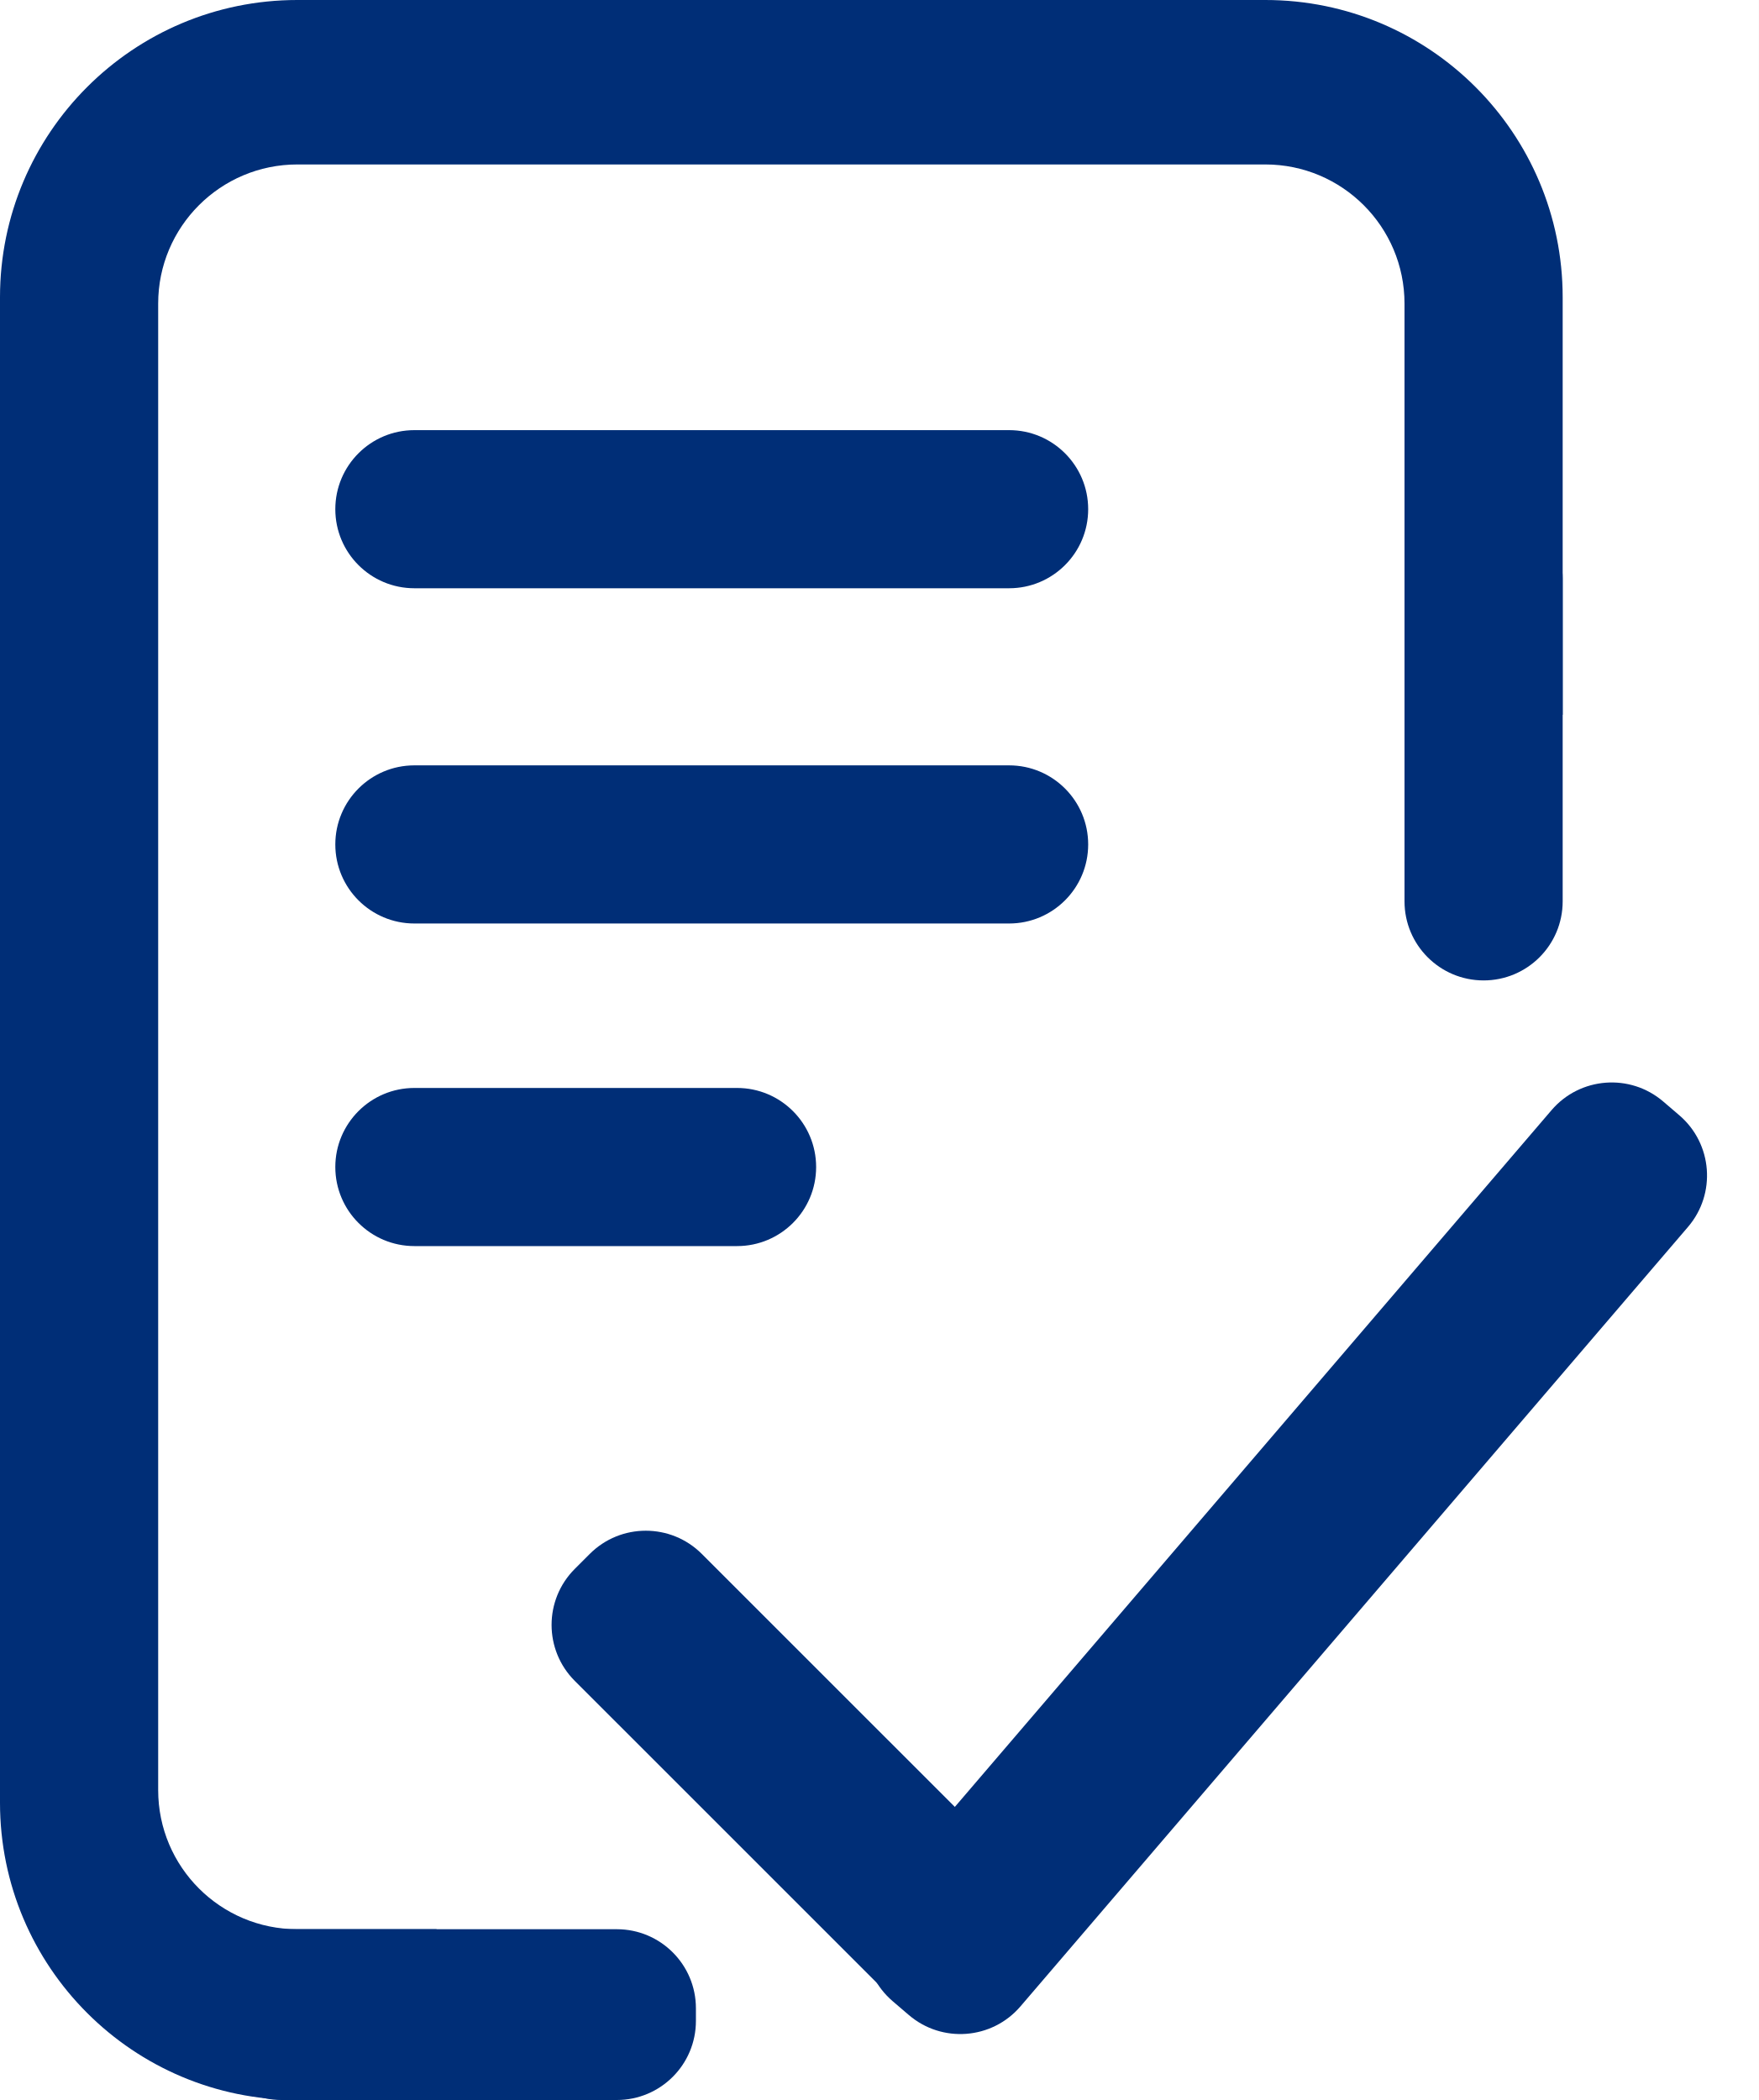
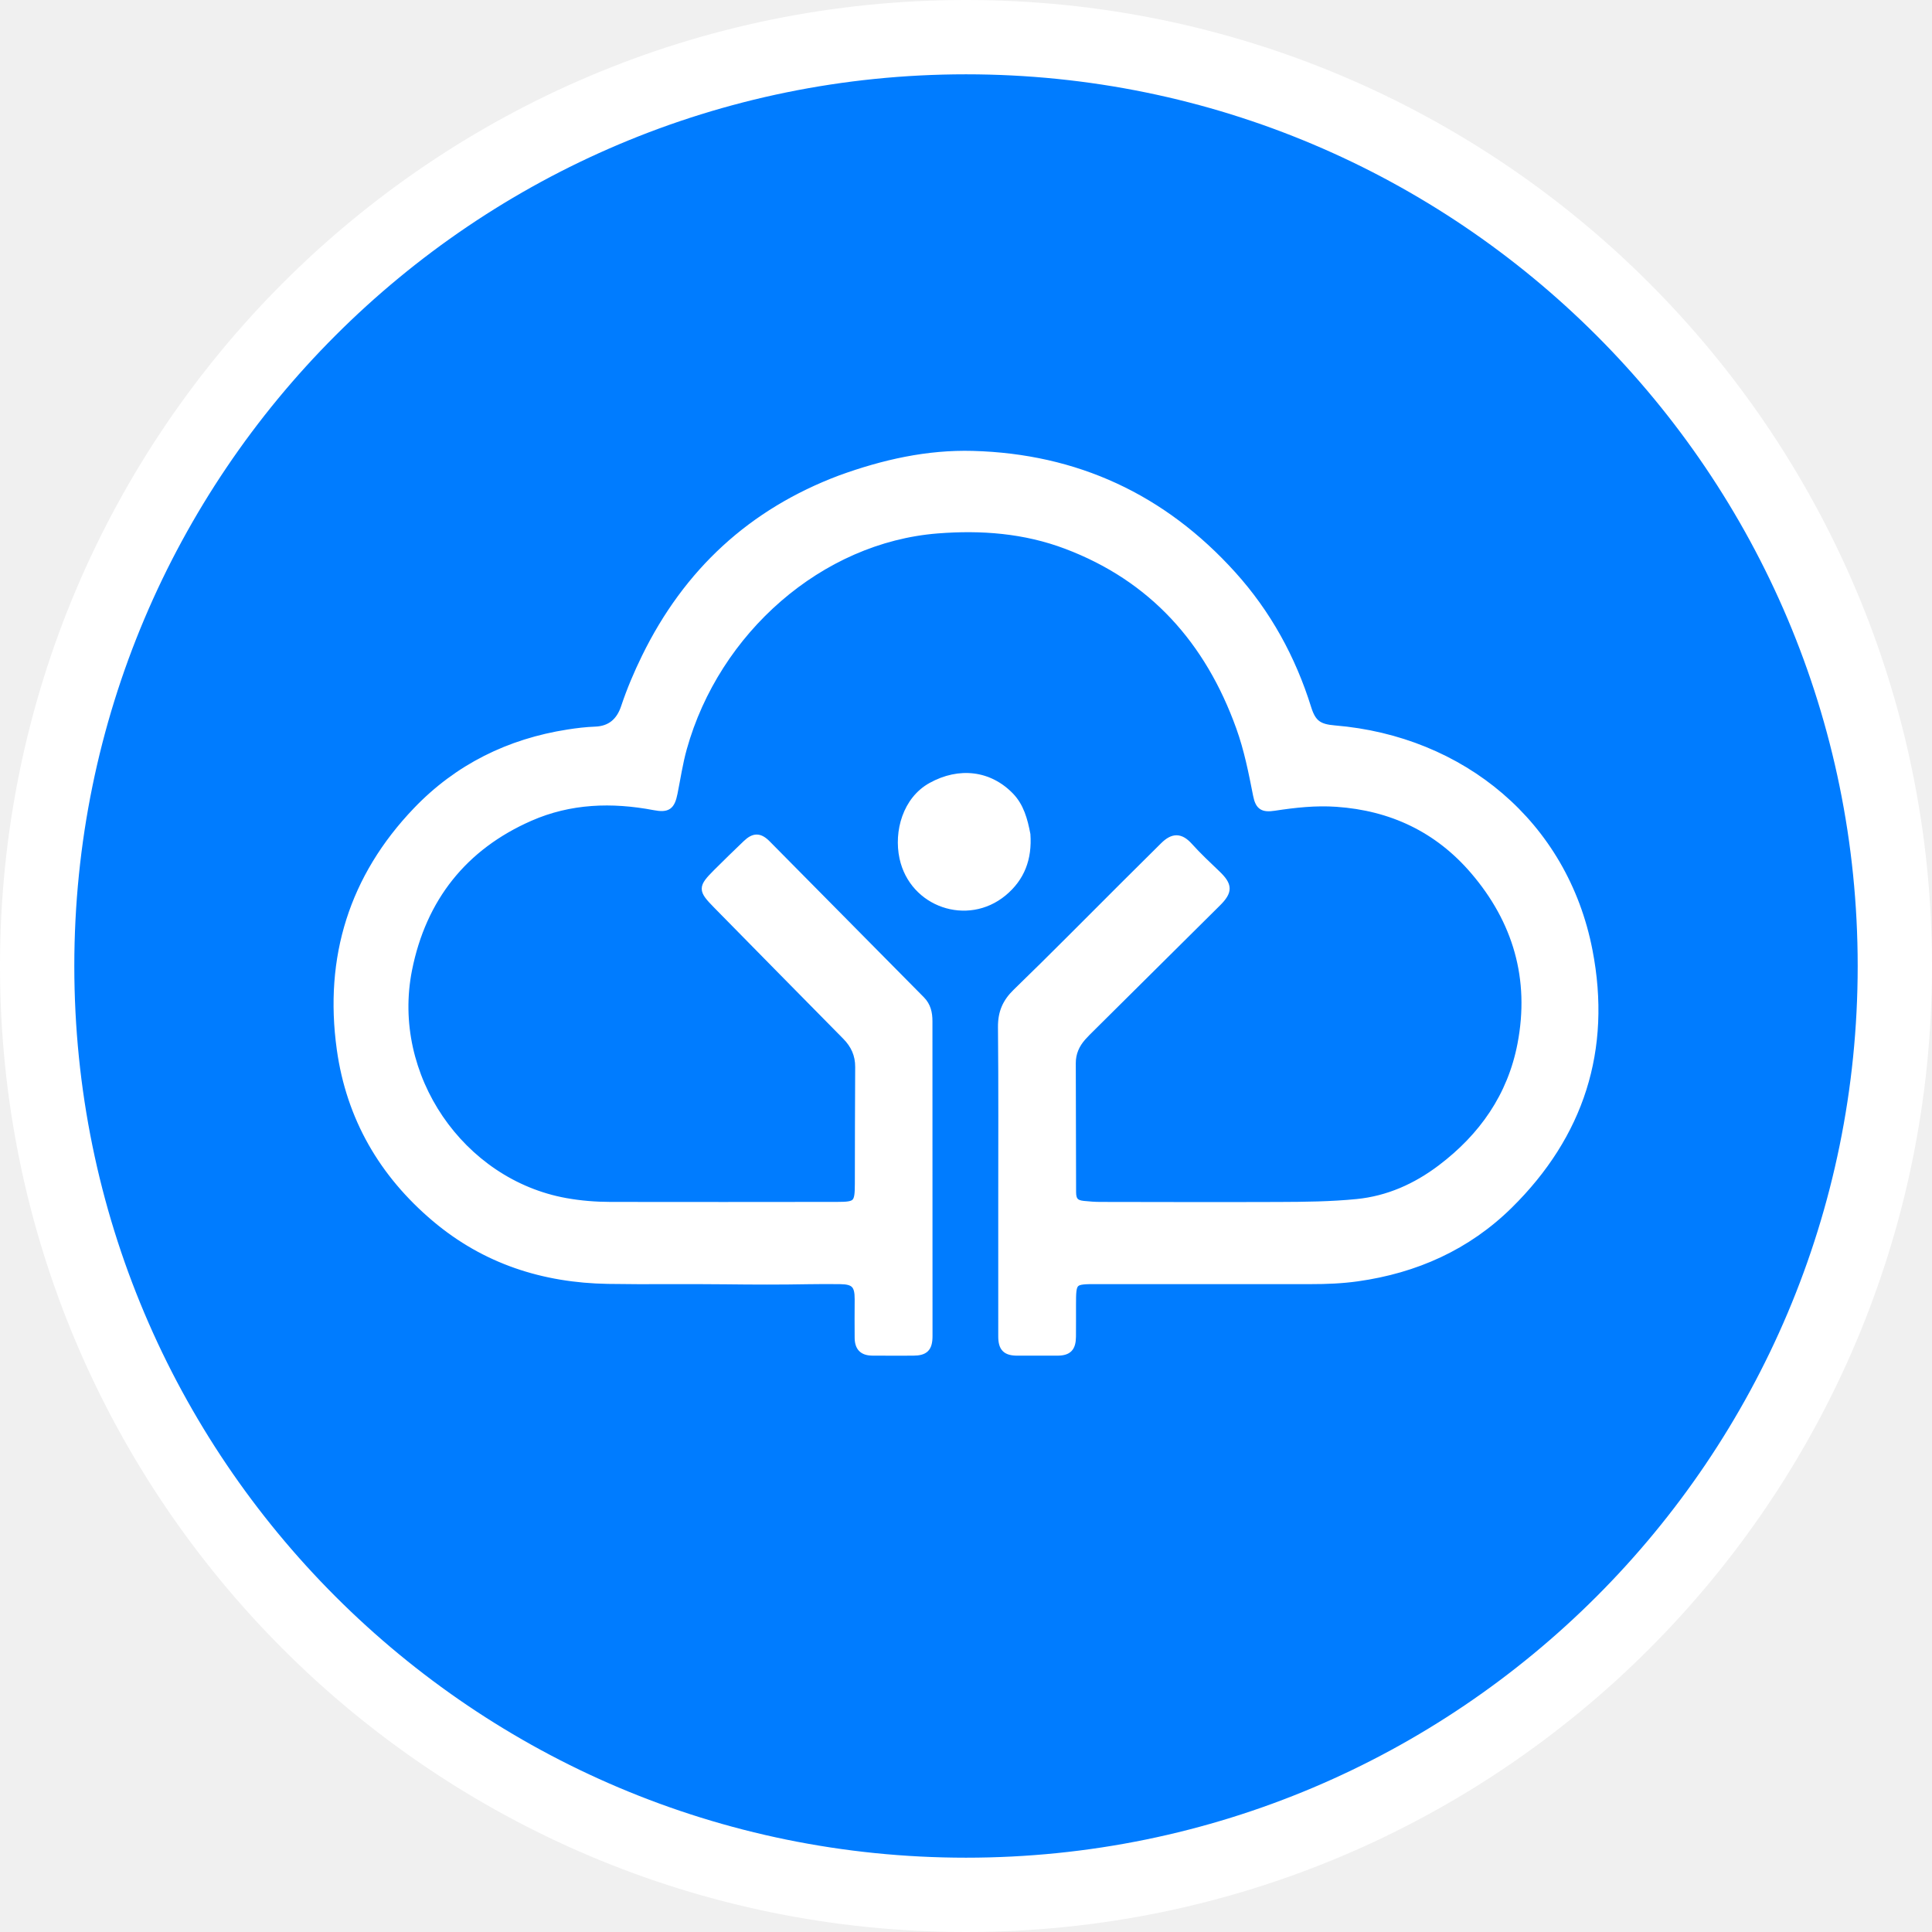
- <svg xmlns="http://www.w3.org/2000/svg" width="134" height="160" viewBox="0 0 134 160" fill="none">
-   <rect width="134" height="160" fill="white" />
-   <path d="M0 22.651C0 10.141 10.143 0 22.655 0H96.403C108.915 0 119.058 10.141 119.058 22.651V137.349C119.058 149.859 108.915 160 96.403 160H22.655C10.143 160 0 149.859 0 137.349V22.651Z" fill="#002E77" />
-   <path d="M12.051 23.133C12.051 17.277 16.799 12.53 22.655 12.53H96.403C102.26 12.53 107.008 17.277 107.008 23.133V136.386C107.008 142.241 102.26 146.988 96.403 146.988H22.655C16.799 146.988 12.051 142.241 12.051 136.386V23.133Z" fill="white" />
-   <path d="M25.547 38.796C25.547 35.469 28.244 32.772 31.572 32.772H76.881C80.209 32.772 82.907 35.469 82.907 38.796C82.907 42.123 80.209 44.82 76.881 44.82H31.572C28.244 44.82 25.547 42.123 25.547 38.796Z" fill="#002E77" />
-   <path d="M33.26 54.458H134.001V160H33.26V54.458Z" fill="white" />
-   <path d="M113.033 74.699C109.705 74.699 107.008 72.002 107.008 68.675L107.008 44.097C107.008 40.77 109.705 38.073 113.033 38.073C116.361 38.073 119.058 40.77 119.058 44.097L119.058 68.675C119.058 72.002 116.361 74.699 113.033 74.699Z" fill="#002E77" />
-   <path d="M15.424 153.012C15.424 149.685 18.121 146.988 21.449 146.988H46.996C50.323 146.988 53.021 149.685 53.021 153.012V153.976C53.021 157.303 50.323 160 46.996 160H21.449C18.121 160 15.424 157.303 15.424 153.976V153.012Z" fill="#002E77" />
-   <path d="M25.547 64.338C25.547 61.011 28.244 58.313 31.572 58.313H76.881C80.209 58.313 82.907 61.011 82.907 64.338C82.907 67.665 80.209 70.362 76.881 70.362H31.572C28.244 70.362 25.547 67.665 25.547 64.338Z" fill="#002E77" />
-   <path d="M25.547 88.916C25.547 85.589 28.244 82.892 31.572 82.892H56.155C59.482 82.892 62.18 85.589 62.18 88.916C62.18 92.243 59.482 94.94 56.155 94.94H31.572C28.244 94.94 25.547 92.243 25.547 88.916Z" fill="#002E77" />
-   <path d="M68.013 152.473C65.481 150.306 65.186 146.498 67.354 143.968L118.211 84.582C120.378 82.052 124.187 81.757 126.718 83.924L127.947 84.976C130.478 87.143 130.773 90.951 128.606 93.481L77.748 152.867C75.581 155.397 71.772 155.692 69.242 153.525L68.013 152.473Z" fill="#002E77" />
-   <path d="M77.266 153.005C74.91 155.361 71.09 155.361 68.734 153.005L43.791 128.067C41.435 125.711 41.435 121.892 43.791 119.536L44.935 118.392C47.291 116.037 51.111 116.037 53.468 118.392L78.41 143.33C80.766 145.686 80.766 149.506 78.41 151.861L77.266 153.005Z" fill="#002E77" />
+ <svg xmlns="http://www.w3.org/2000/svg" width="1170" height="1170" viewBox="0 0 1170 1170" fill="none">
+   <rect x="22.5" y="22.5" width="1125" height="1125" rx="562.5" fill="#007CFF" />
+   <rect x="22.5" y="22.5" width="1125" height="1125" rx="562.5" stroke="white" stroke-width="45" />
+   <path d="M508.522 288.844C534.77 279.315 561.474 273.308 589.169 274.063C651.913 275.775 704.827 300.143 747.334 347.254C768.603 370.827 783.602 398.131 793.096 428.588C794.503 433.103 796.086 435.771 798.327 437.443C800.584 439.127 803.663 439.918 808.353 440.307C885.669 446.714 948.401 498.034 963.409 575.526C975.102 635.904 958.062 688.015 914.825 730.648C889.124 755.991 857.578 770.002 822.156 774.97C812.773 776.286 803.405 776.66 794.004 776.652C750.817 776.618 707.631 776.639 664.443 776.646C660.724 776.646 658.019 776.648 656.008 776.872C653.99 777.097 652.889 777.528 652.209 778.206C651.53 778.884 651.096 779.982 650.866 781.998C650.637 784.007 650.628 786.71 650.618 790.427C650.601 796.766 650.661 803.149 650.593 809.509C650.555 813.041 649.907 815.735 648.163 817.519C646.411 819.31 643.776 819.959 640.349 819.973C632.248 820.006 624.148 819.997 616.05 819.977C612.497 819.967 609.775 819.328 607.977 817.516C606.18 815.705 605.535 812.956 605.53 809.328C605.496 782.883 605.528 756.435 605.526 729.992C605.524 694.003 605.71 658.028 605.363 622.056C605.276 612.969 608.118 606.33 614.606 600.045C636.714 578.631 658.313 556.686 680.133 534.933C688.044 527.045 695.96 519.157 703.915 511.311C706.835 508.431 709.656 506.792 712.592 506.841C715.537 506.89 718.273 508.629 721.04 511.701C726.298 517.539 732 522.888 737.705 528.335C741.412 531.874 743.598 534.822 743.657 537.975C743.716 541.135 741.631 544.112 738.03 547.688C712.625 572.926 687.195 598.139 661.782 623.367C659.94 625.196 658.116 626.967 656.437 628.868C652.645 633.161 650.467 638.042 650.487 643.884C650.577 669.924 650.576 695.881 650.67 721.916C650.679 724.341 651.096 725.74 651.862 726.606C652.623 727.467 653.915 728.012 656.216 728.251C659.586 728.601 662.956 728.868 666.305 728.874C702.248 728.934 738.187 729.033 774.125 728.901C790.023 728.843 805.908 728.696 821.68 727.127C840.287 725.276 856.945 717.829 871.906 706.52C896.829 687.68 914 663.342 919.979 632.142C927.507 592.866 917.257 557.967 891.559 528.03C869.975 502.887 842.254 489.889 809.417 487.598C796.789 486.717 784.417 488.069 771.954 489.973C768.486 490.502 765.756 490.496 763.717 489.188C761.65 487.863 760.576 485.392 759.873 481.812C757.144 467.926 754.418 454.136 749.66 440.9C730.86 388.602 697.112 350.946 645.33 331.388C620.369 321.959 594.328 319.949 567.777 322.044C497.241 327.61 434.731 382.627 414.935 453.482C412.464 462.326 411.148 471.378 409.316 480.488C408.497 484.564 407.449 487.425 405.282 488.938C403.103 490.459 400.099 490.407 396.042 489.638C370.506 484.794 345.412 485.605 321.432 496.129C281.65 513.587 257.071 544.554 248.535 587.371C235.817 651.169 279.895 715.214 342.79 726.534C351.708 728.139 360.697 728.849 369.713 728.869C415.455 728.971 461.197 728.893 506.942 728.861C509.909 728.859 512.109 728.798 513.769 728.534C515.421 728.271 516.393 727.828 517.028 727.176C517.667 726.52 518.102 725.51 518.359 723.806C518.617 722.098 518.679 719.84 518.686 716.805C518.736 693.253 518.742 669.695 518.889 646.139C518.933 639.021 516.297 633.338 511.357 628.338C485.277 601.937 459.271 575.458 433.248 549.002C430.924 546.639 429.123 544.734 427.905 543.068C426.686 541.4 425.96 539.852 425.956 538.209C425.953 536.563 426.675 535.022 427.894 533.366C429.11 531.715 430.911 529.831 433.24 527.499C439.118 521.613 445.097 515.833 451.094 510.085C453.53 507.75 455.837 506.383 458.282 506.398C460.732 506.414 463.008 507.815 465.388 510.219C496.526 541.665 527.645 573.196 558.78 604.643C562.652 608.553 563.68 613.284 563.679 618.379C563.664 668.378 563.695 718.376 563.714 768.376C563.719 781.957 563.752 795.545 563.725 809.13C563.717 812.876 563.104 815.685 561.285 817.517C559.464 819.35 556.672 819.964 552.966 819.974C544.729 819.996 536.481 820.03 528.234 819.95C525.16 819.92 522.703 819.184 521.019 817.479C519.337 815.778 518.606 813.293 518.571 810.173C518.485 802.361 518.539 794.547 518.578 786.747C518.599 782.503 517.999 780.124 516.647 778.737C515.299 777.354 512.95 776.702 508.703 776.664C502.313 776.607 495.929 776.582 489.553 776.702C472.787 777.019 456.03 776.97 439.27 776.759C427.418 776.61 415.562 776.648 403.697 776.674C391.835 776.7 379.964 776.713 368.094 776.513C328.94 775.851 293.255 764.457 262.752 738.684C230.822 711.704 210.771 677.393 204.947 635.453C197.192 579.605 212.592 530.667 251.331 490.18C276.635 463.733 307.972 448.363 343.847 442.77C349.334 441.914 354.85 441.241 360.446 441.039C364.776 440.883 368.231 439.657 370.941 437.491C373.658 435.32 375.704 432.142 377.101 427.953C380.586 417.497 384.877 407.38 389.711 397.506C415.175 345.492 454.544 309.149 508.512 288.848L508.522 288.844Z" fill="white" stroke="white" stroke-width="2" />
+   <path d="M624.002 505.098C625.076 520.32 620.442 532.764 608.974 542.258C585.957 561.311 551.094 549.362 544.747 519.931C541.178 503.378 546.788 483.08 562.922 474.158C580.734 464.308 599.878 466.565 613.426 480.545C619.868 487.192 622.265 495.829 624.002 505.098Z" fill="white" />
</svg>
